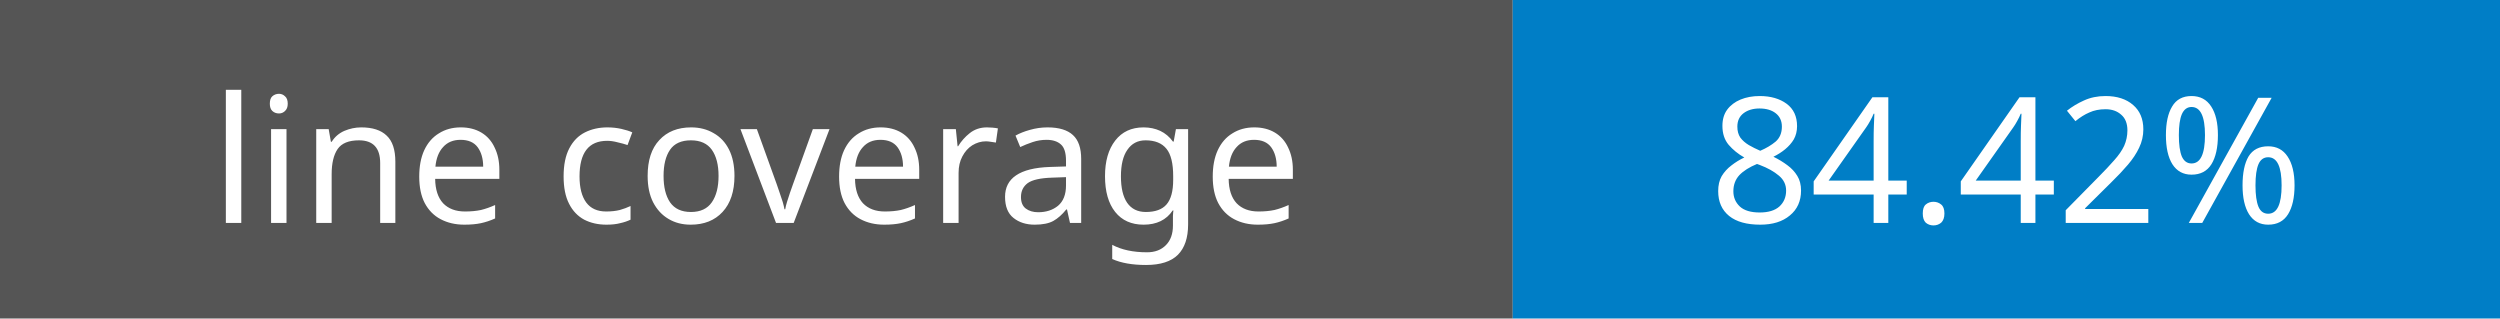
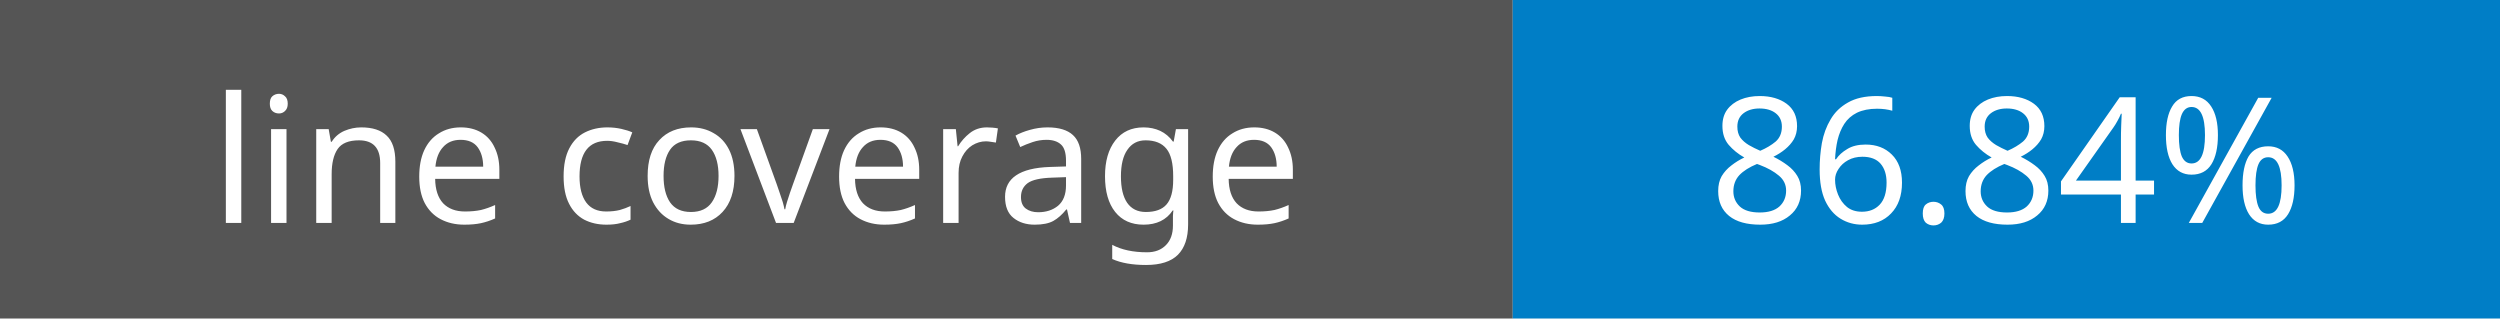
- <svg xmlns="http://www.w3.org/2000/svg" width="157" height="20" role="img" aria-label="line coverage: 84.42%">
+ <svg xmlns="http://www.w3.org/2000/svg" width="157" height="20" role="img" aria-label="line coverage: 86.84%">
  <rect width="95" height="20" fill="#555" />
  <rect x="95" width="62" height="20" fill="#007ec6" />
  <g fill="#fff" text-anchor="middle" font-family="Verdana, sans-serif" font-size="11">
    <text x="47.5" y="14">line coverage</text>
-     <text x="126" y="14">84.42%</text>
+     <text x="126" y="14">86.84%</text>
  </g>
</svg>
